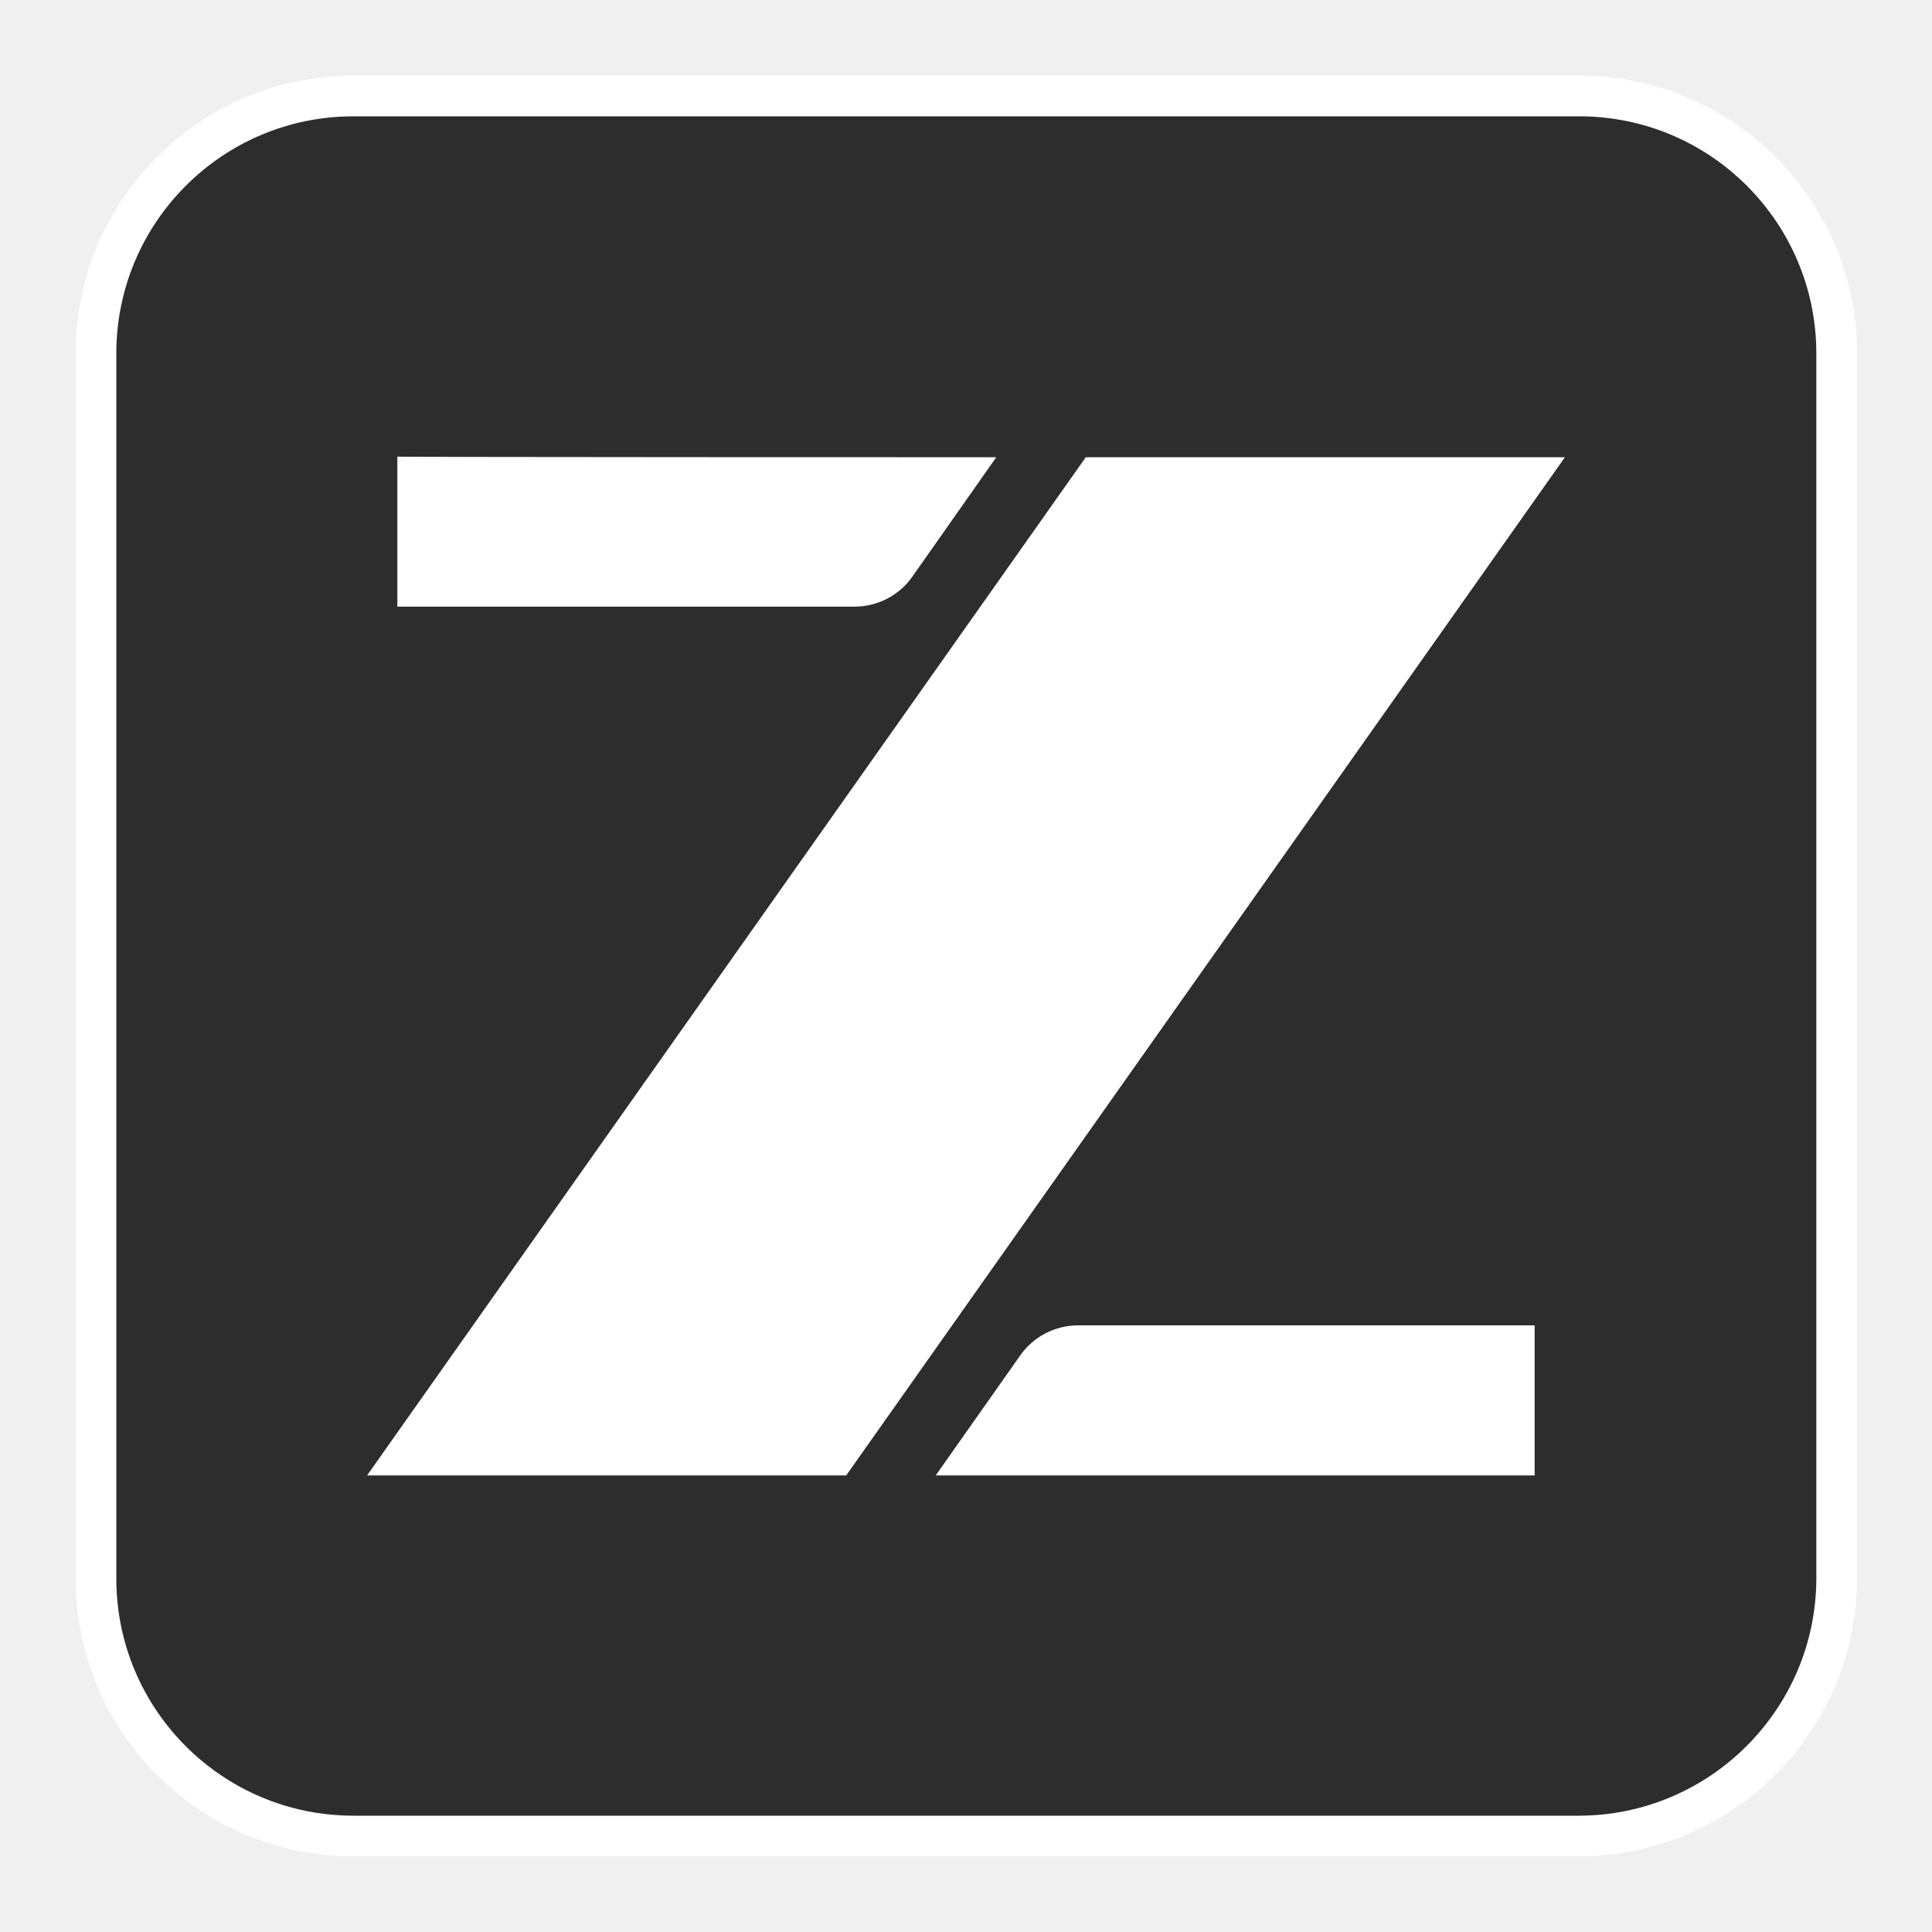
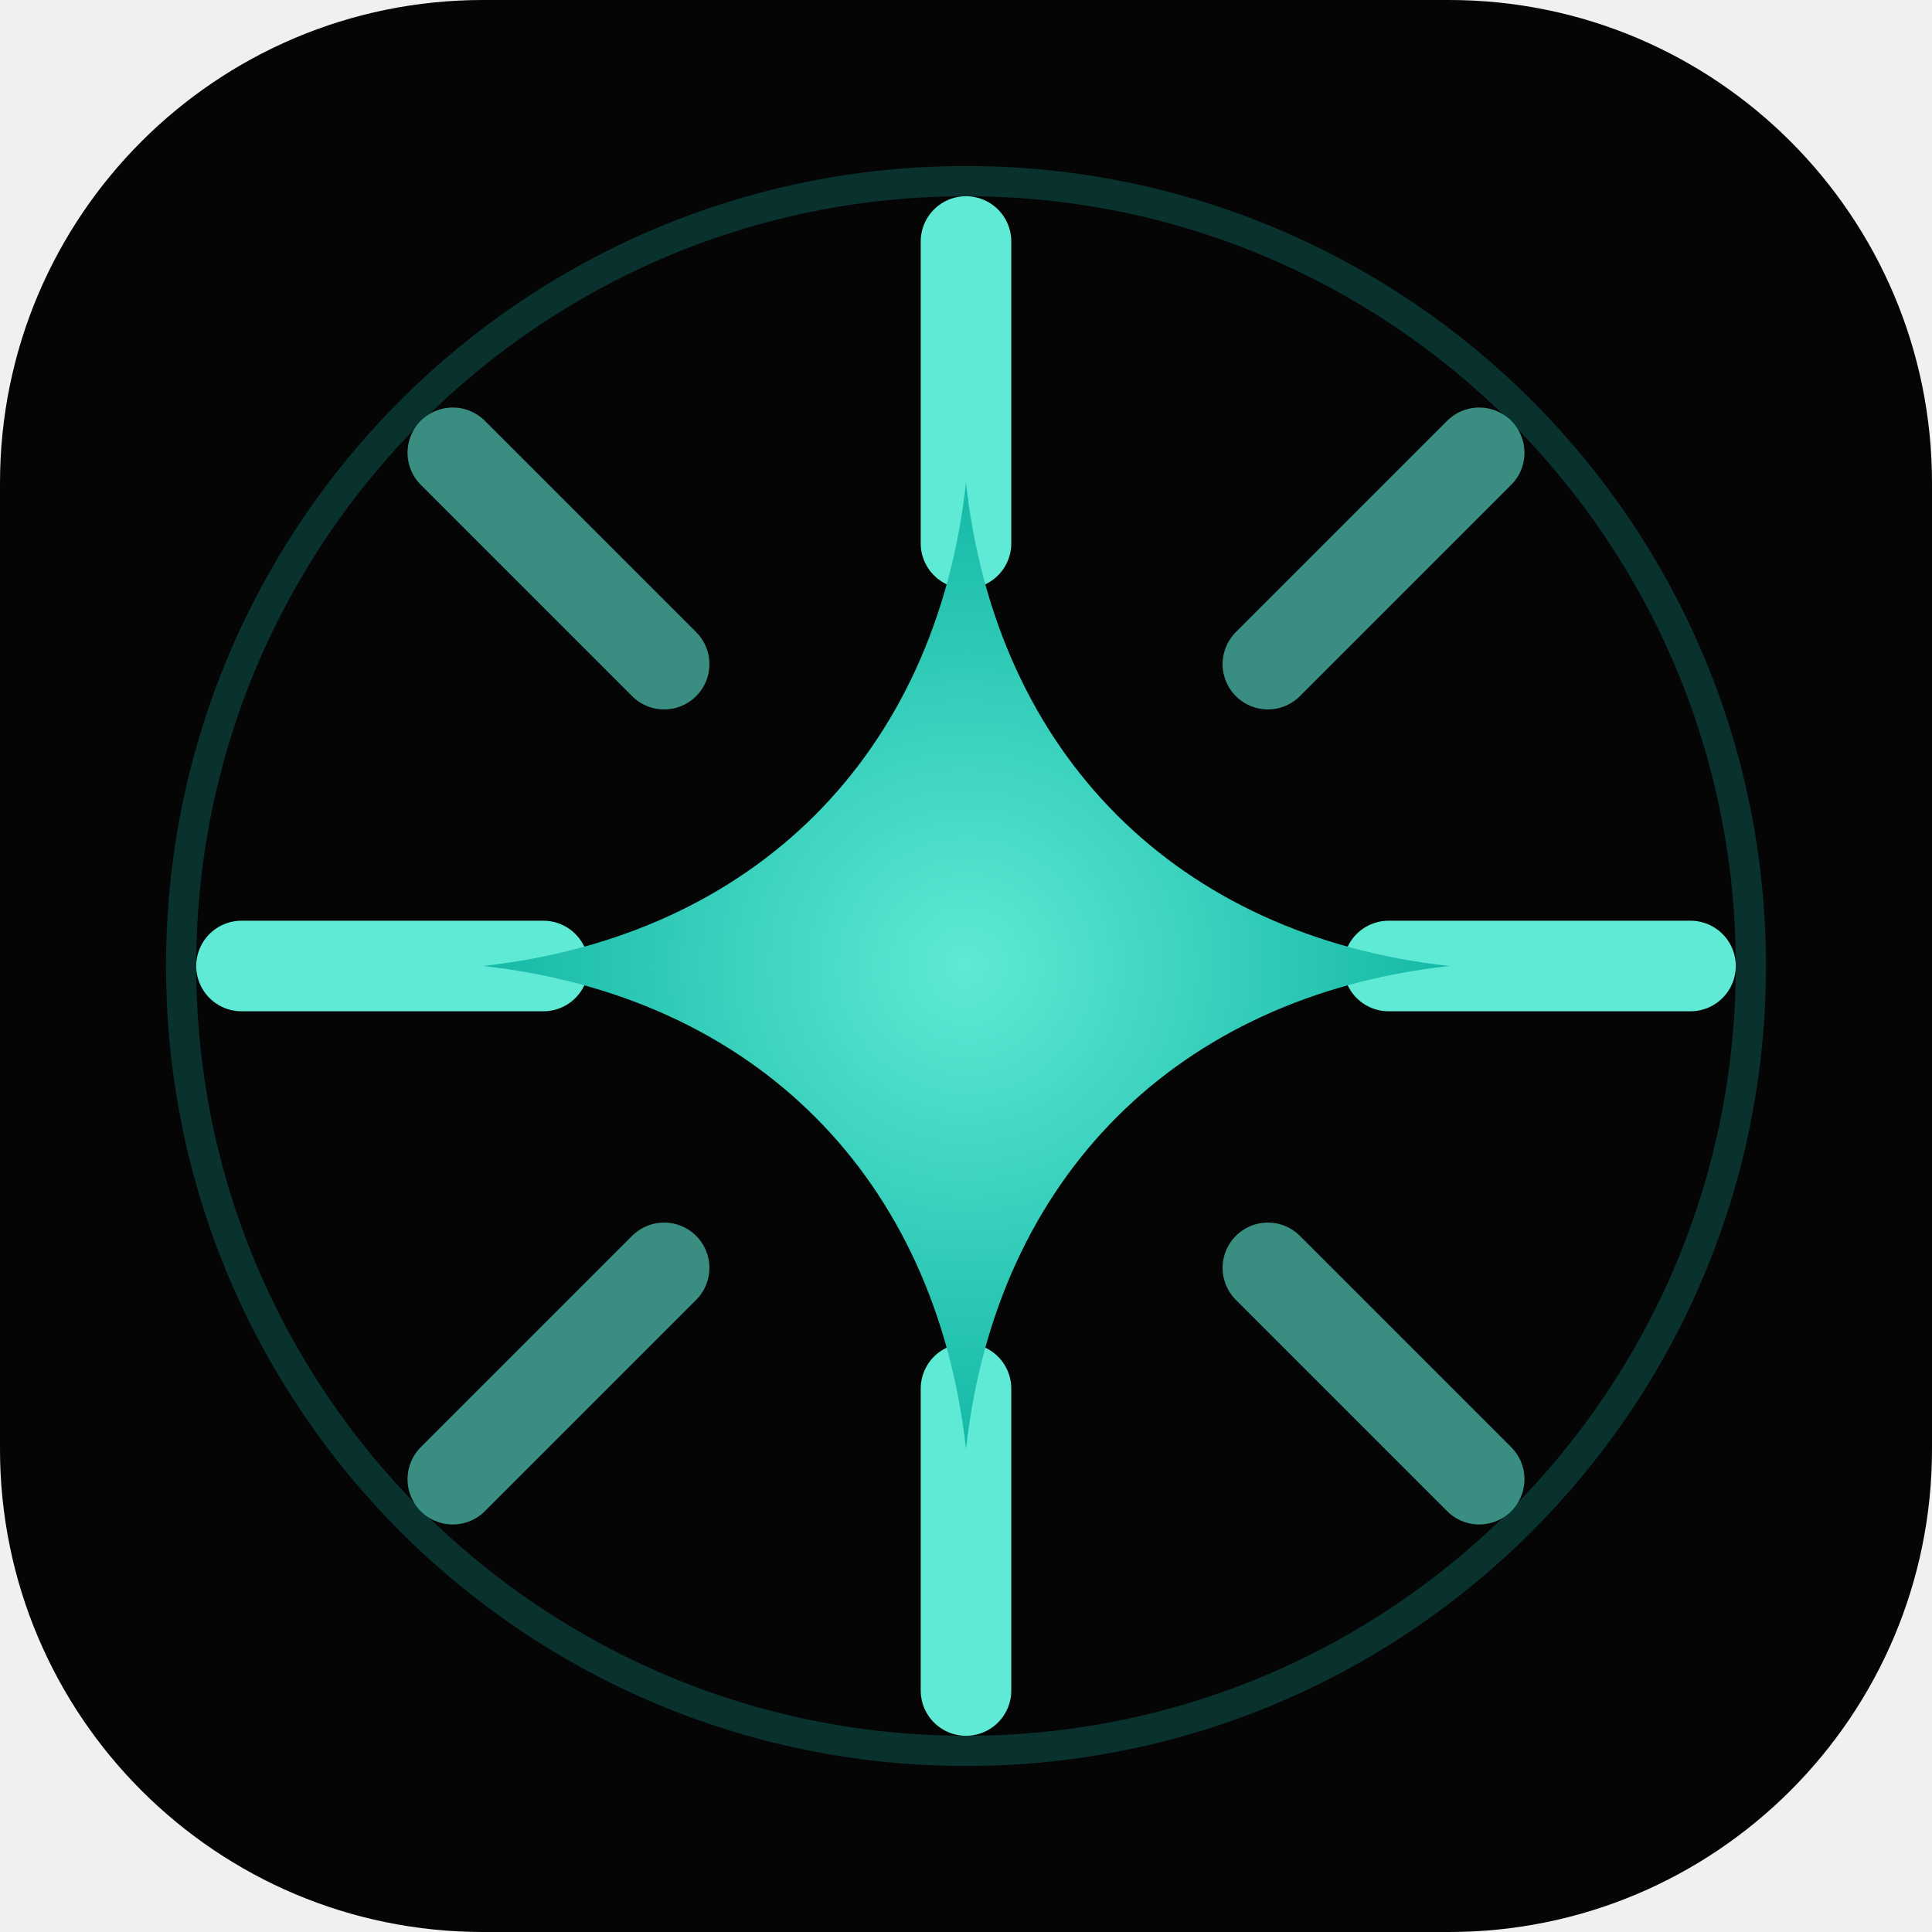
- <svg xmlns="http://www.w3.org/2000/svg" version="1.1" x="0px" y="0px" viewBox="0 0 30 30" style="enable-background:new 0 0 30 30;" xml:space="preserve">
+ <svg xmlns="http://www.w3.org/2000/svg" viewBox="0 0 512 512" role="img" aria-labelledby="title">
  <defs>
-     <style type="text/css">
-     .st194{fill:#2D2D2D;stroke:#FFFFFF;stroke-width:0.632;stroke-miterlimit:10;}
-     .st23{fill:#FFFFFF;}
- 
-     .z-breathe {
-       animation: breathe 2.5s ease-in-out infinite;
-     }
- 
-     @keyframes breathe {
-       0%, 100% { opacity: 0.7; }
-       50% { opacity: 1; }
-     }
-   </style>
+     <radialGradient id="core" cx="50%" cy="50%" r="50%">
+       <stop offset="0%" stop-color="#5eead4" />
+       <stop offset="100%" stop-color="#14b8a6" />
+     </radialGradient>
  </defs>
-   <g>
-     <path class="st194" d="M24.51,28.51H5.49c-2.21,0-4-1.79-4-4V5.49c0-2.21,1.79-4,4-4h19.03c2.21,0,4,1.79,4,4v19.03     C28.51,26.72,26.72,28.51,24.51,28.51z" />
-     <g class="z-breathe">
-       <path class="st23" d="M15.47,7.1l-1.3,1.85c-0.2,0.29-0.54,0.47-0.9,0.47h-7.1V7.09C6.16,7.1,15.47,7.1,15.47,7.1z" />
-       <polygon class="st23" points="24.3,7.1 13.14,22.91 5.7,22.91 16.86,7.1" />
-       <path class="st23" d="M14.53,22.91l1.31-1.86c0.2-0.29,0.54-0.47,0.9-0.47h7.09v2.33H14.53z" />
-     </g>
+   <rect width="512" height="512" rx="128" fill="#050505" />
+   <g transform="scale(16)" stroke="#5eead4" stroke-width="1.5" stroke-linecap="round">
+     <path d="M16 4 L16 9" />
+     <path d="M16 23 L16 28" />
+     <path d="M4 16 L9 16" />
+     <path d="M23 16 L28 16" />
+     <path d="M7.5 7.5 L11 11" opacity=".6" />
+     <path d="M21 21 L24.5 24.5" opacity=".6" />
+     <path d="M24.5 7.5 L21 11" opacity=".6" />
+     <path d="M11 21 L7.5 24.5" opacity=".6" />
+     <circle cx="16" cy="16" r="13" stroke="#14b8a6" stroke-width=".5" opacity=".25" fill="none" />
+     <path d="M16 8 C16.5 12.5 19.5 15.5 24 16 C19.5 16.5 16.5 19.5 16 24 C15.5 19.5 12.5 16.5 8 16 C12.5 15.5 15.5 12.5 16 8Z" fill="url(#core)" stroke="none" />
  </g>
</svg>
